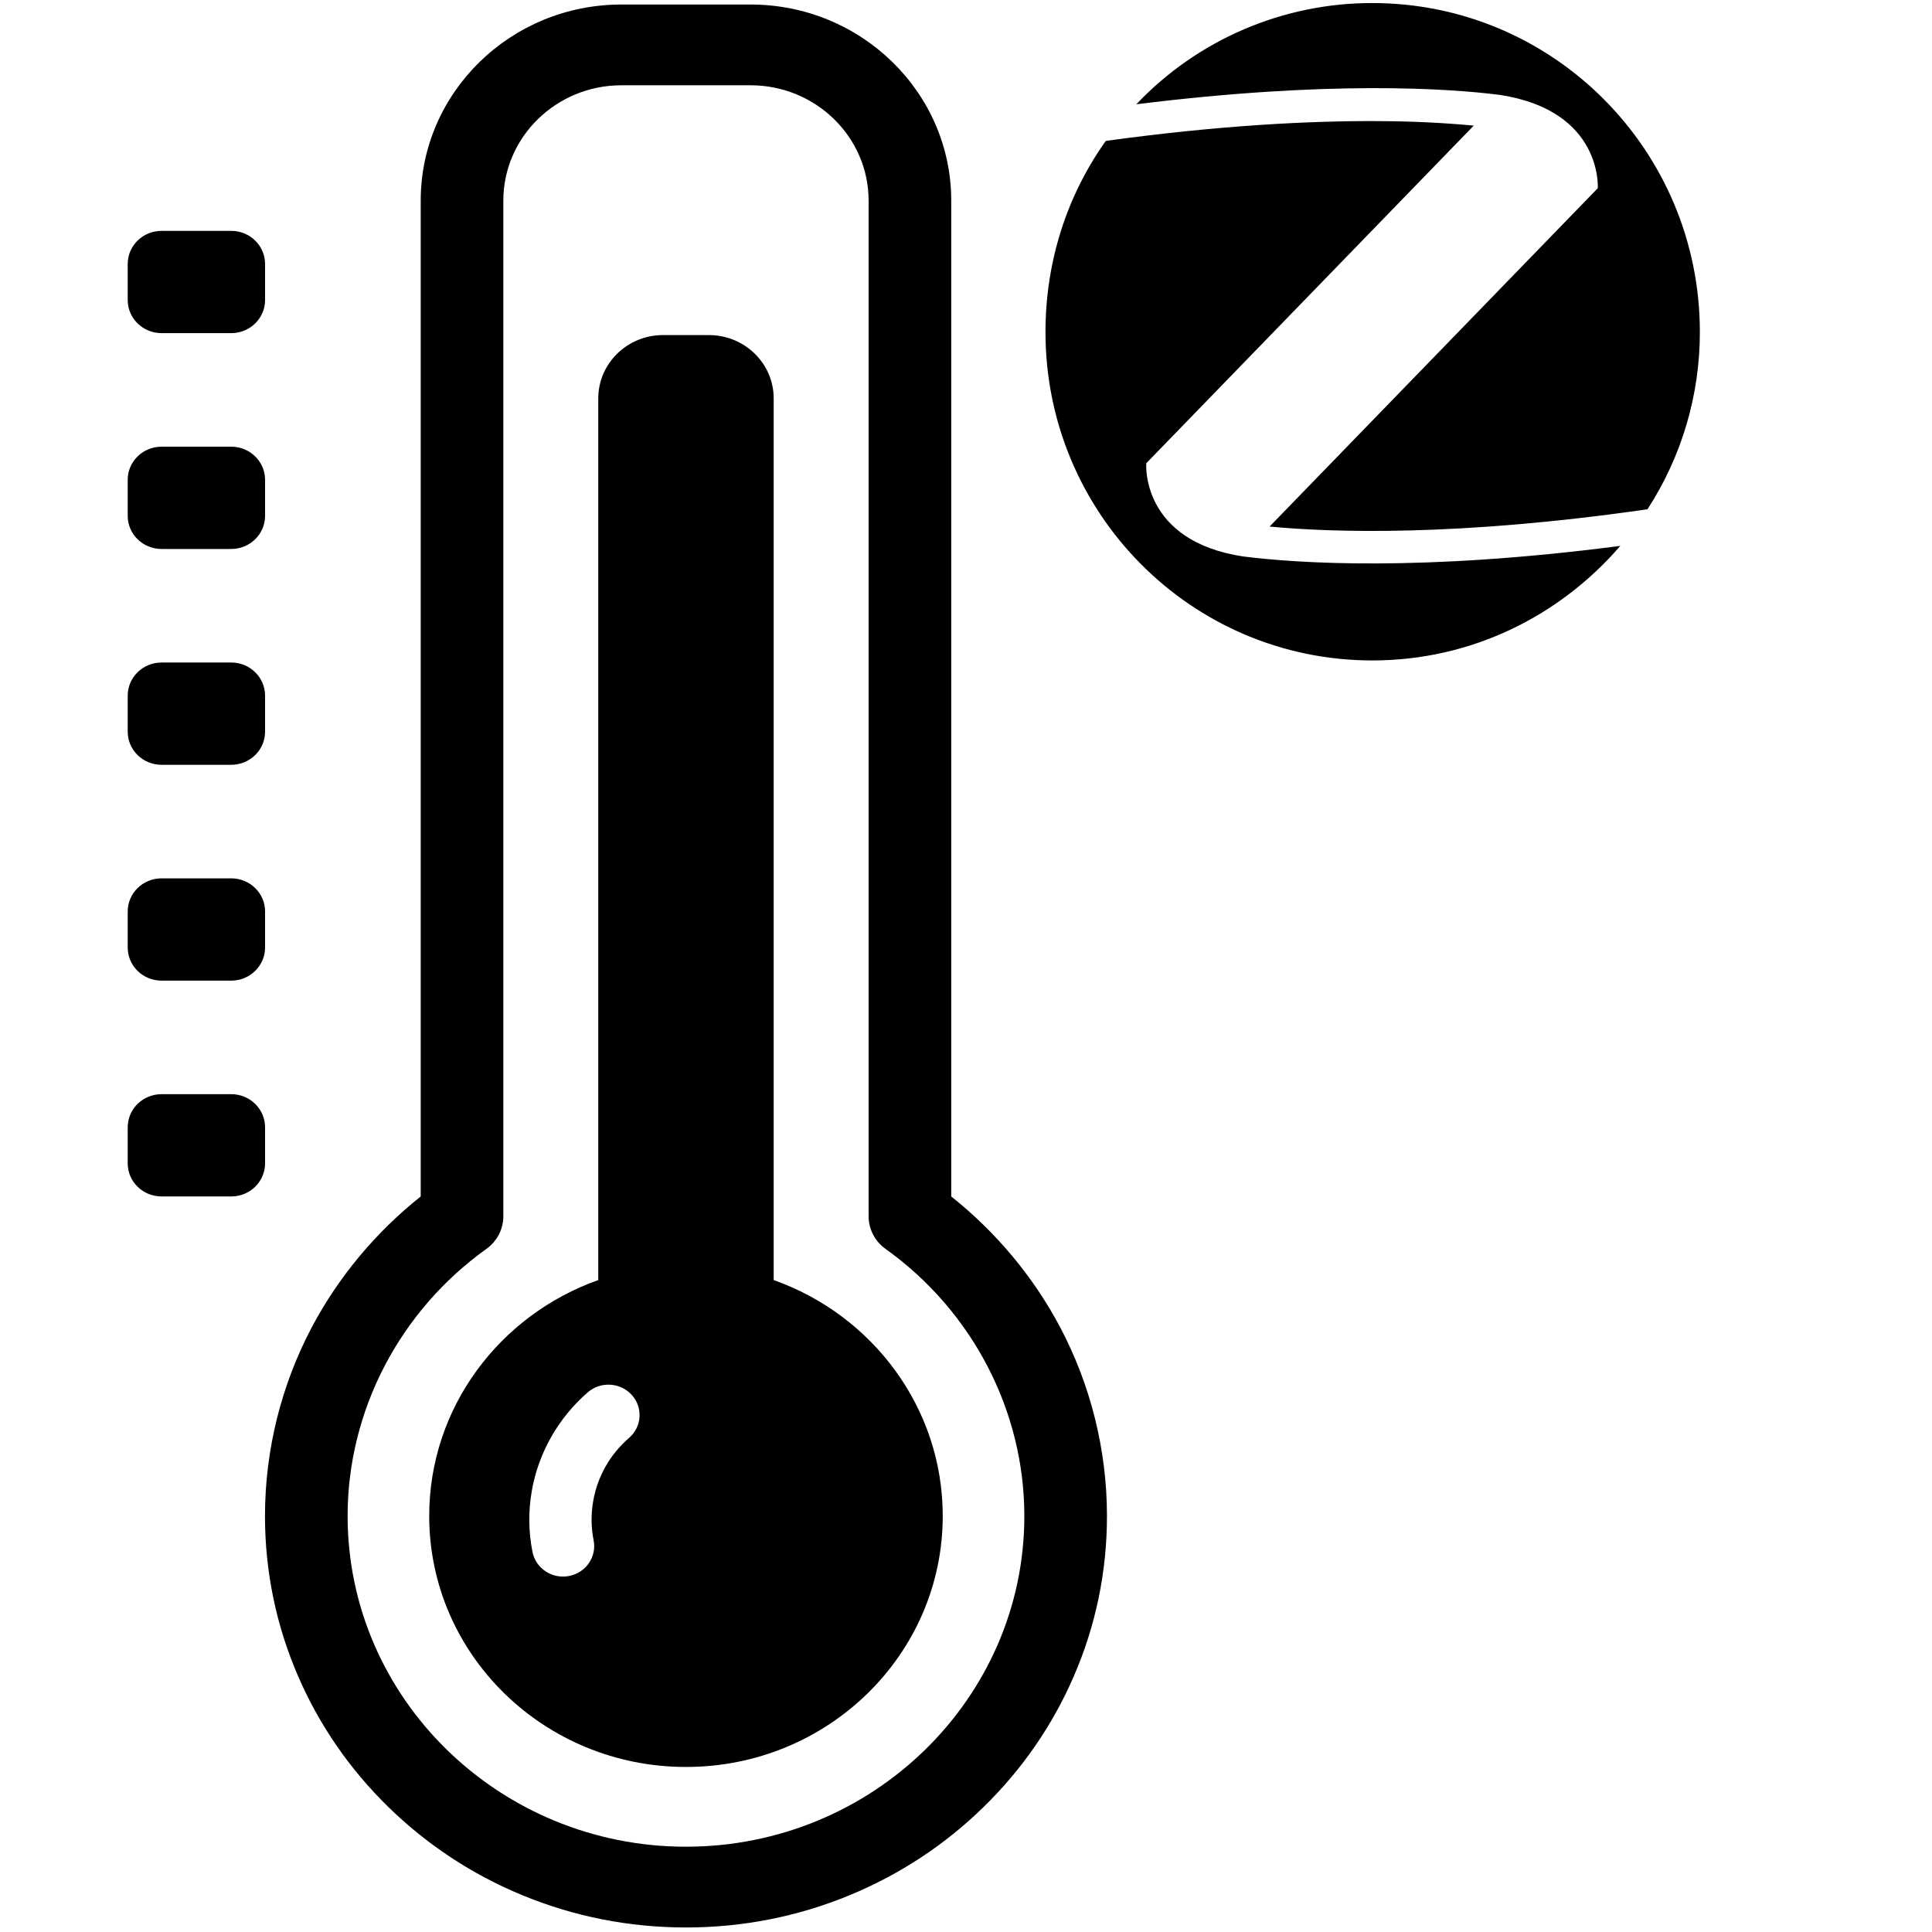
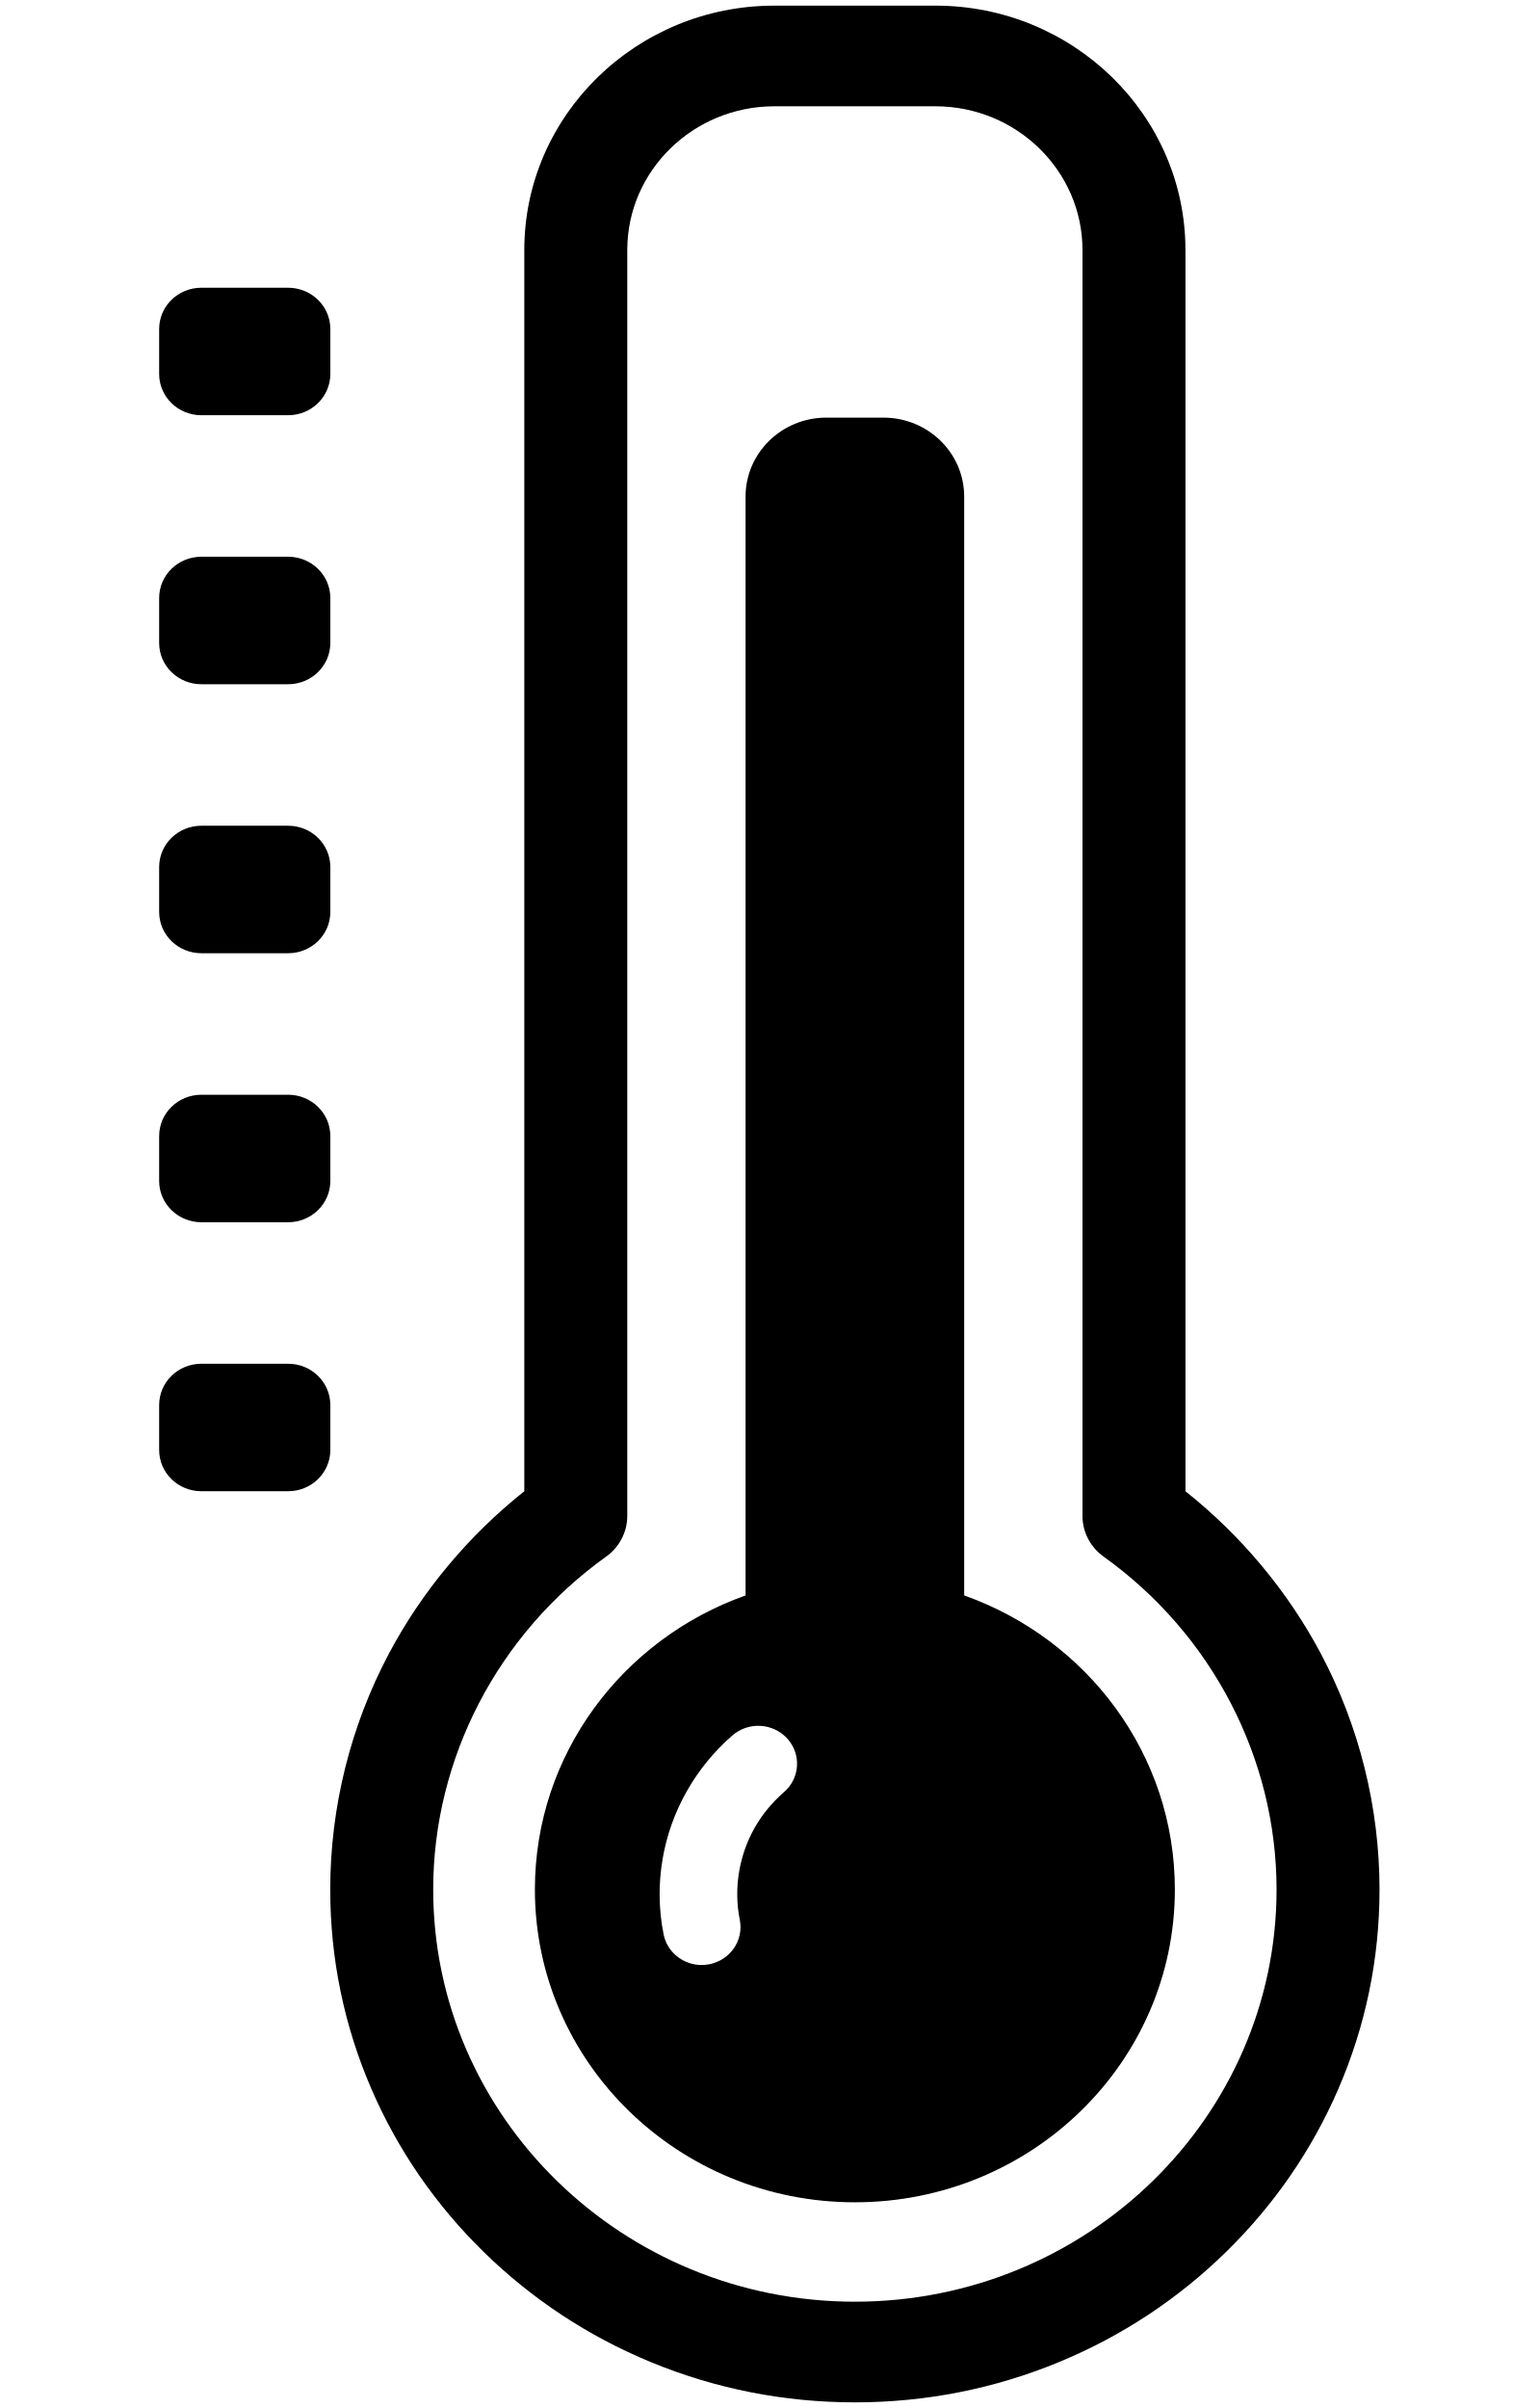
- <svg xmlns="http://www.w3.org/2000/svg" width="100%" height="100%" viewBox="0 0 640 640" version="1.1" xml:space="preserve" style="fill-rule:evenodd;clip-rule:evenodd;stroke-linejoin:round;stroke-miterlimit:2;">
+ <svg xmlns="http://www.w3.org/2000/svg" width="100%" height="100%" viewBox="0 0 409 640" version="1.1" xml:space="preserve" style="fill-rule:evenodd;clip-rule:evenodd;stroke-linejoin:round;stroke-miterlimit:2;">
  <g transform="matrix(1.33,0,0,1.3,204.5,320)">
    <g>
      <g transform="matrix(1,0,0,1,-245,-245)">
        <g id="Capa_1">
          <path d="M262.096,490C247.945,490 234.213,487.226 221.278,481.755C208.791,476.474 197.578,468.914 187.952,459.287C178.326,449.661 170.767,438.449 165.484,425.961C160.014,413.028 157.24,399.295 157.24,385.145C157.24,368.379 161.298,351.7 168.973,336.912C175.58,324.183 184.873,312.802 196.027,303.729L196.027,49.967C196.028,22.415 218.443,0 245.996,0L278.197,0C305.749,0 328.165,22.415 328.165,49.967L328.165,303.729C339.319,312.801 348.612,324.182 355.219,336.912C362.895,351.7 366.952,368.38 366.952,385.145C366.952,399.295 364.179,413.029 358.707,425.961C353.425,438.449 345.867,449.661 336.24,459.287C326.614,468.914 315.401,476.473 302.913,481.755C289.981,487.226 276.248,490 262.096,490ZM245.996,20.578C229.791,20.578 216.607,33.762 216.607,49.967L216.607,308.78C216.607,312.061 215.042,315.146 212.394,317.084C190.745,332.924 177.82,358.367 177.82,385.144C177.82,431.614 215.626,469.42 262.097,469.42C308.568,469.42 346.374,431.613 346.374,385.144C346.374,358.367 333.449,332.923 311.799,317.084C309.151,315.146 307.586,312.061 307.586,308.78L307.586,49.967C307.586,33.762 294.402,20.578 278.197,20.578L245.996,20.578Z" style="fill-rule:nonzero;" />
        </g>
      </g>
      <g transform="matrix(1,0,0,1,-245,-245)">
        <g id="Capa_11">
          <path d="M283.943,325.025L283.943,100.375C283.943,91.457 276.714,84.228 267.797,84.228L256.395,84.228C247.478,84.228 240.249,91.457 240.249,100.375L240.249,325.025C215.688,333.952 198.144,357.5 198.144,385.146C198.144,420.466 226.776,449.099 262.096,449.099C297.416,449.099 326.049,420.466 326.049,385.146C326.048,357.5 308.505,333.952 283.943,325.025ZM247.931,365.24C243.148,369.483 240.053,375.067 238.982,381.388C238.419,384.718 238.456,388.069 239.095,391.345C239.914,395.549 237.17,399.621 232.965,400.441C232.464,400.54 231.965,400.587 231.473,400.587C227.836,400.587 224.59,398.017 223.868,394.313C222.871,389.196 222.811,383.976 223.688,378.799C225.331,369.092 230.286,360.156 237.638,353.635C240.843,350.793 245.745,351.086 248.588,354.291C251.429,357.496 251.136,362.397 247.931,365.24Z" style="fill-rule:nonzero;" />
        </g>
      </g>
      <g transform="matrix(1,0,0,1,-245,-245)">
        <g id="Capa_12">
          <path d="M157.262,75.302C157.262,79.96 153.486,83.738 148.826,83.738L131.485,83.738C126.825,83.738 123.048,79.96 123.048,75.302L123.048,66.11C123.048,61.45 126.825,57.673 131.485,57.673L148.826,57.673C153.486,57.673 157.262,61.449 157.262,66.11L157.262,75.302Z" style="fill-rule:nonzero;" />
        </g>
      </g>
      <g transform="matrix(1,0,0,1,-245,-245)">
        <g id="Capa_13">
          <path d="M157.262,130.298C157.262,134.958 153.486,138.735 148.826,138.735L131.485,138.735C126.825,138.735 123.048,134.959 123.048,130.298L123.048,121.106C123.048,116.446 126.825,112.669 131.485,112.669L148.826,112.669C153.486,112.669 157.262,116.445 157.262,121.106L157.262,130.298Z" style="fill-rule:nonzero;" />
        </g>
      </g>
      <g transform="matrix(1,0,0,1,-245,-245)">
        <g id="Capa_14">
          <path d="M157.262,185.294C157.262,189.954 153.486,193.731 148.826,193.731L131.485,193.731C126.825,193.731 123.048,189.955 123.048,185.294L123.048,176.103C123.048,171.444 126.825,167.665 131.485,167.665L148.826,167.665C153.486,167.665 157.262,171.443 157.262,176.103L157.262,185.294Z" style="fill-rule:nonzero;" />
        </g>
      </g>
      <g transform="matrix(1,0,0,1,-245,-245)">
        <g id="Capa_15">
          <path d="M157.262,240.291C157.262,244.95 153.486,248.729 148.826,248.729L131.485,248.729C126.825,248.729 123.048,244.951 123.048,240.291L123.048,231.1C123.048,226.44 126.825,222.664 131.485,222.664L148.826,222.664C153.486,222.664 157.262,226.44 157.262,231.1L157.262,240.291Z" style="fill-rule:nonzero;" />
        </g>
      </g>
      <g transform="matrix(1,0,0,1,-245,-245)">
        <g id="Capa_16">
          <path d="M157.262,295.287C157.262,299.948 153.486,303.725 148.826,303.725L131.485,303.725C126.825,303.725 123.048,299.949 123.048,295.287L123.048,286.096C123.048,281.438 126.825,277.66 131.485,277.66L148.826,277.66C153.486,277.66 157.262,281.438 157.262,286.096L157.262,295.287Z" style="fill-rule:nonzero;" />
        </g>
      </g>
    </g>
  </g>
-   <g id="Capa_17" transform="matrix(7.08,0,0,7.08,489.7,214.8)">
-     <g id="zigbee-svgrepo-com.svg" transform="matrix(0.0384483,0,0,0.0384483,-4.94147,-14.8172)">
-       <g id="Capa_18">
-         <g id="zigbee-svgrepo-com.svg1" transform="matrix(1,0,0,1,-400,-400)">
-           <clipPath id="_clip1">
-             <rect x="0" y="0" width="800" height="800" />
-           </clipPath>
-           <g clip-path="url(#_clip1)">
-             <path d="M399.6,0C291.038,-0.169 187.069,44.425 112.367,123.2C346.367,94.033 492.4,103.767 555.333,111.867C680.4,131.3 673.933,225.333 673.933,225.333L274.567,637.067C351.2,644.4 504.467,649.267 734.433,616.033C776.097,551.847 798.242,476.923 798.167,400.4C798.167,179.133 619.833,0 399.6,0ZM407.333,143.667C325.633,143.2 214.933,148.533 75.233,167.767C28.467,233.433 1.833,313.667 1.833,400.4C1.833,620.867 179.333,800 399.6,800C520.6,800 627.933,745.667 701.367,660.6C458.5,692.2 307.6,681.633 243.033,673.533C117.2,654.867 124.467,560.067 124.467,560.067L523.033,149.133C484.568,145.588 445.962,143.775 407.333,143.7L407.333,143.667Z" style="fill-rule:nonzero;" />
-           </g>
-         </g>
-         <g id="zigbee-svgrepo-com.svg2">
-                 </g>
-       </g>
-     </g>
-   </g>
</svg>
